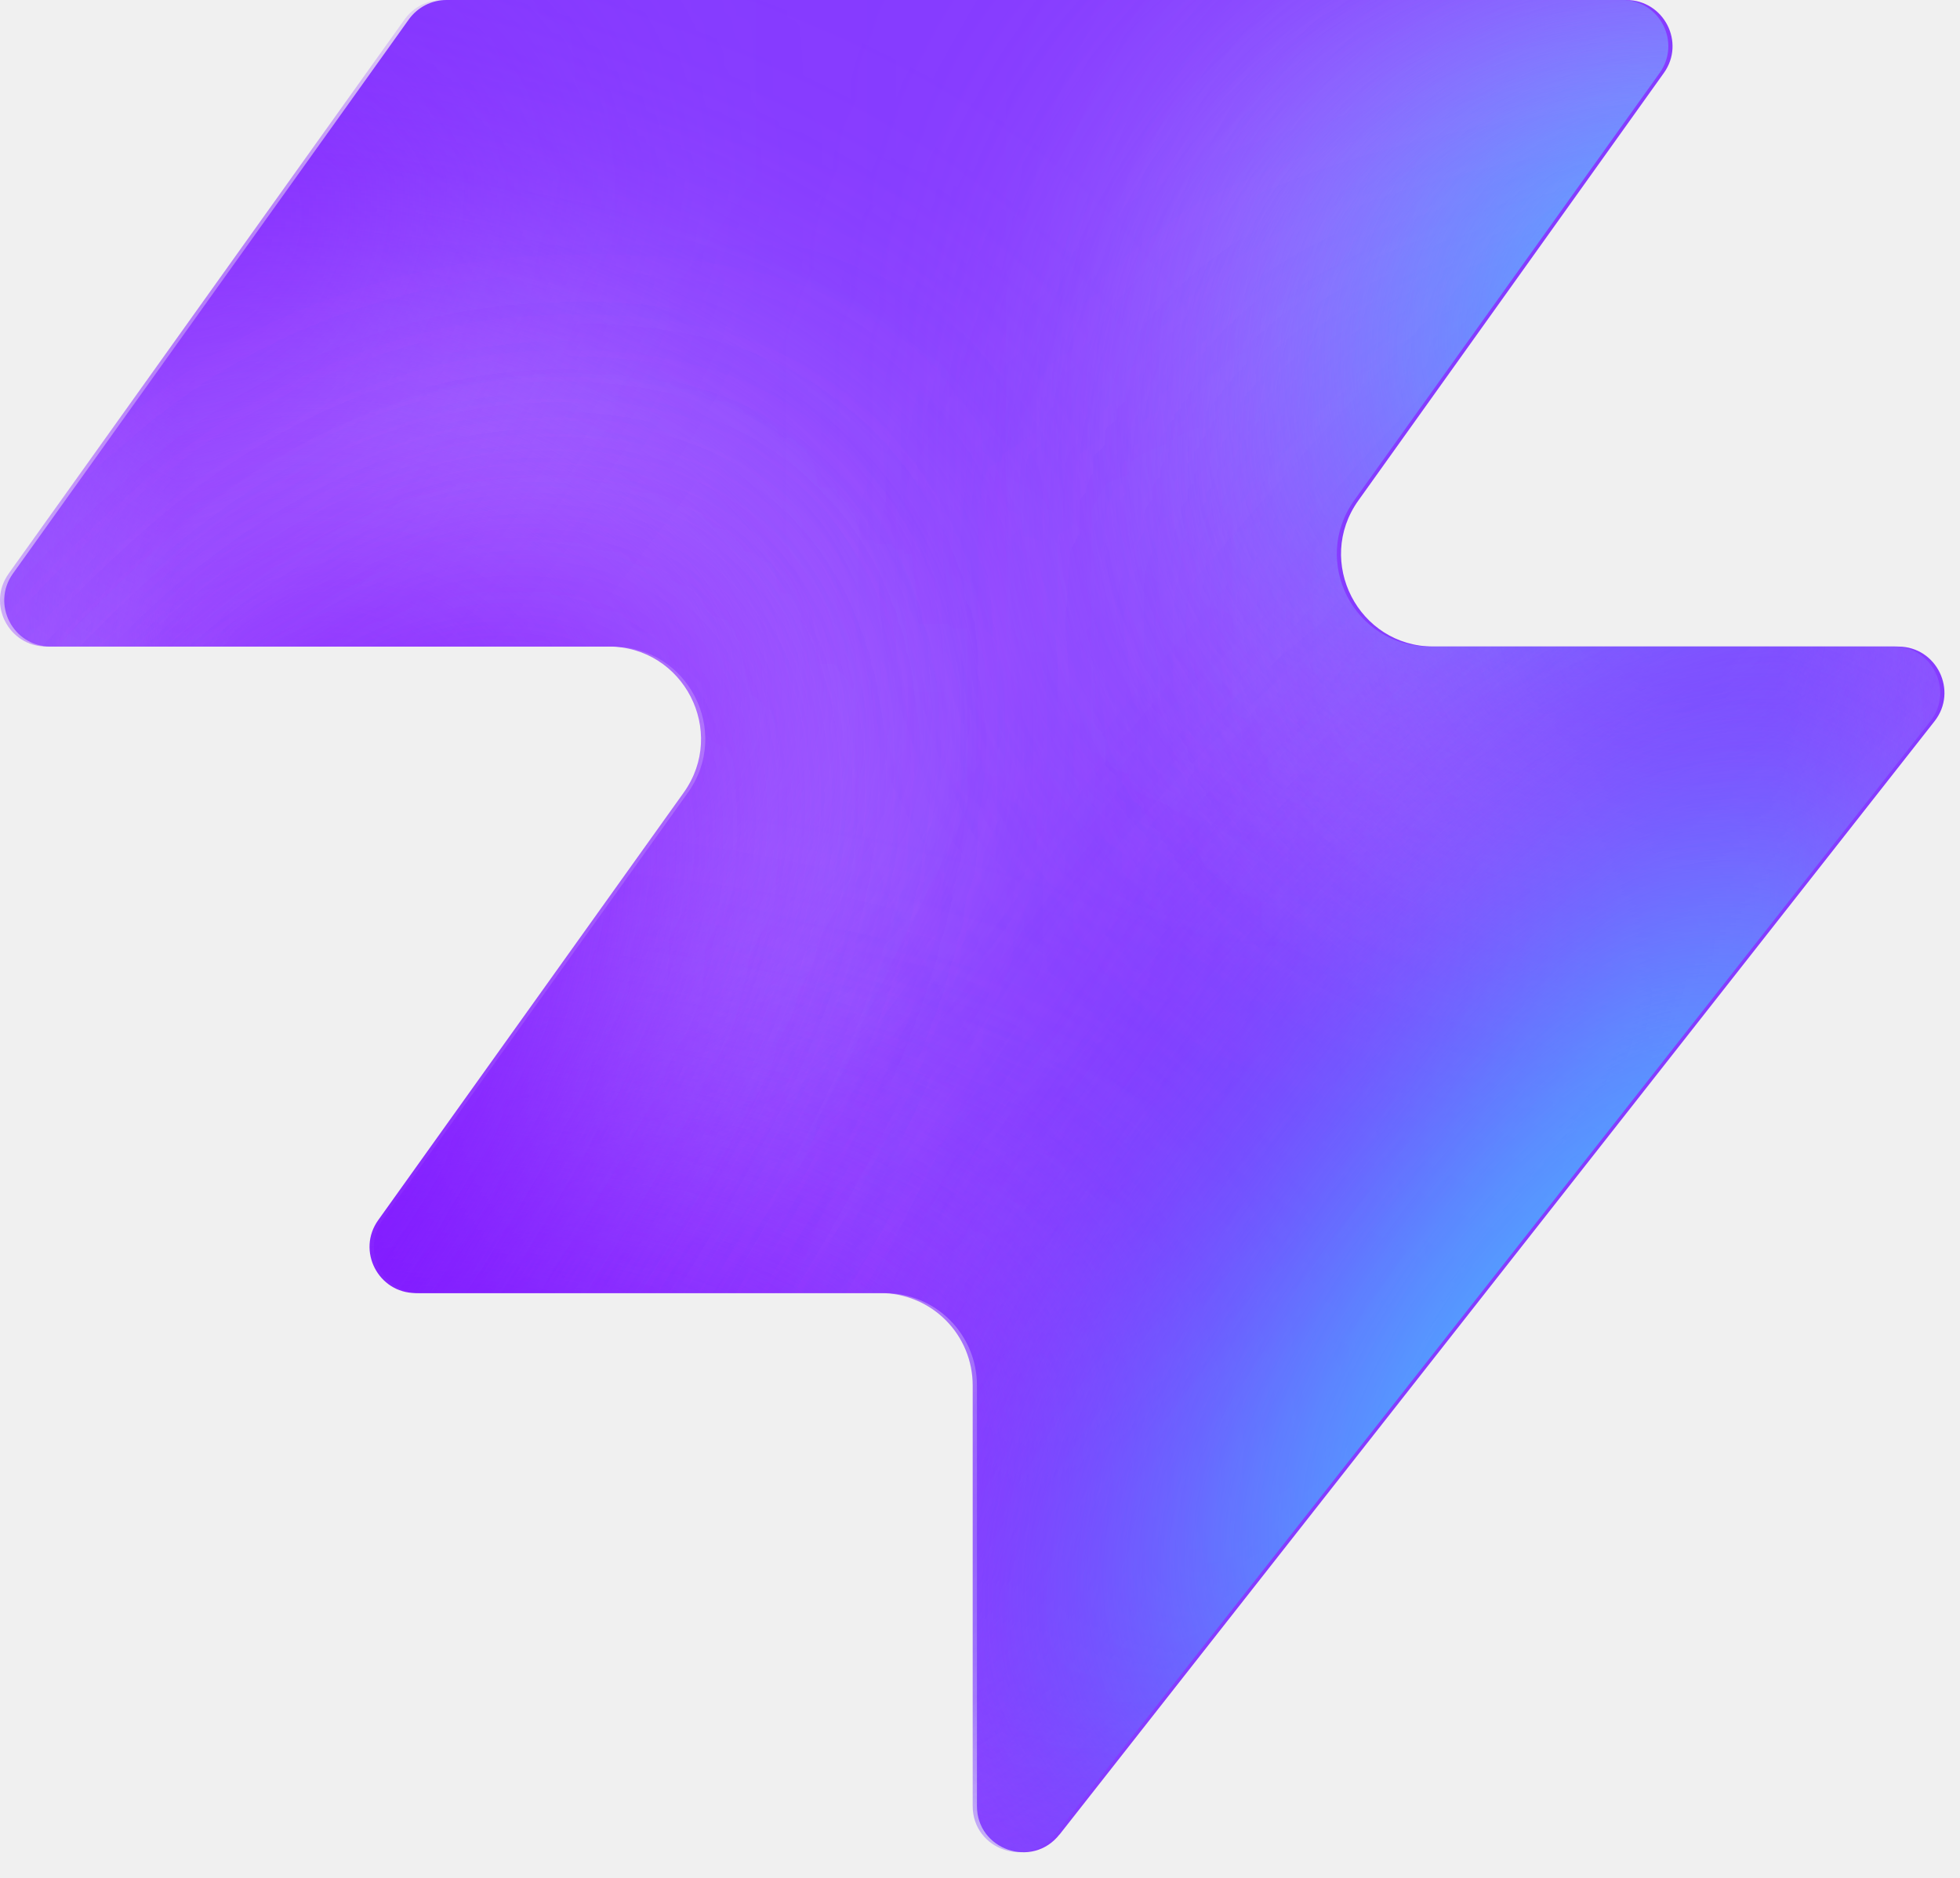
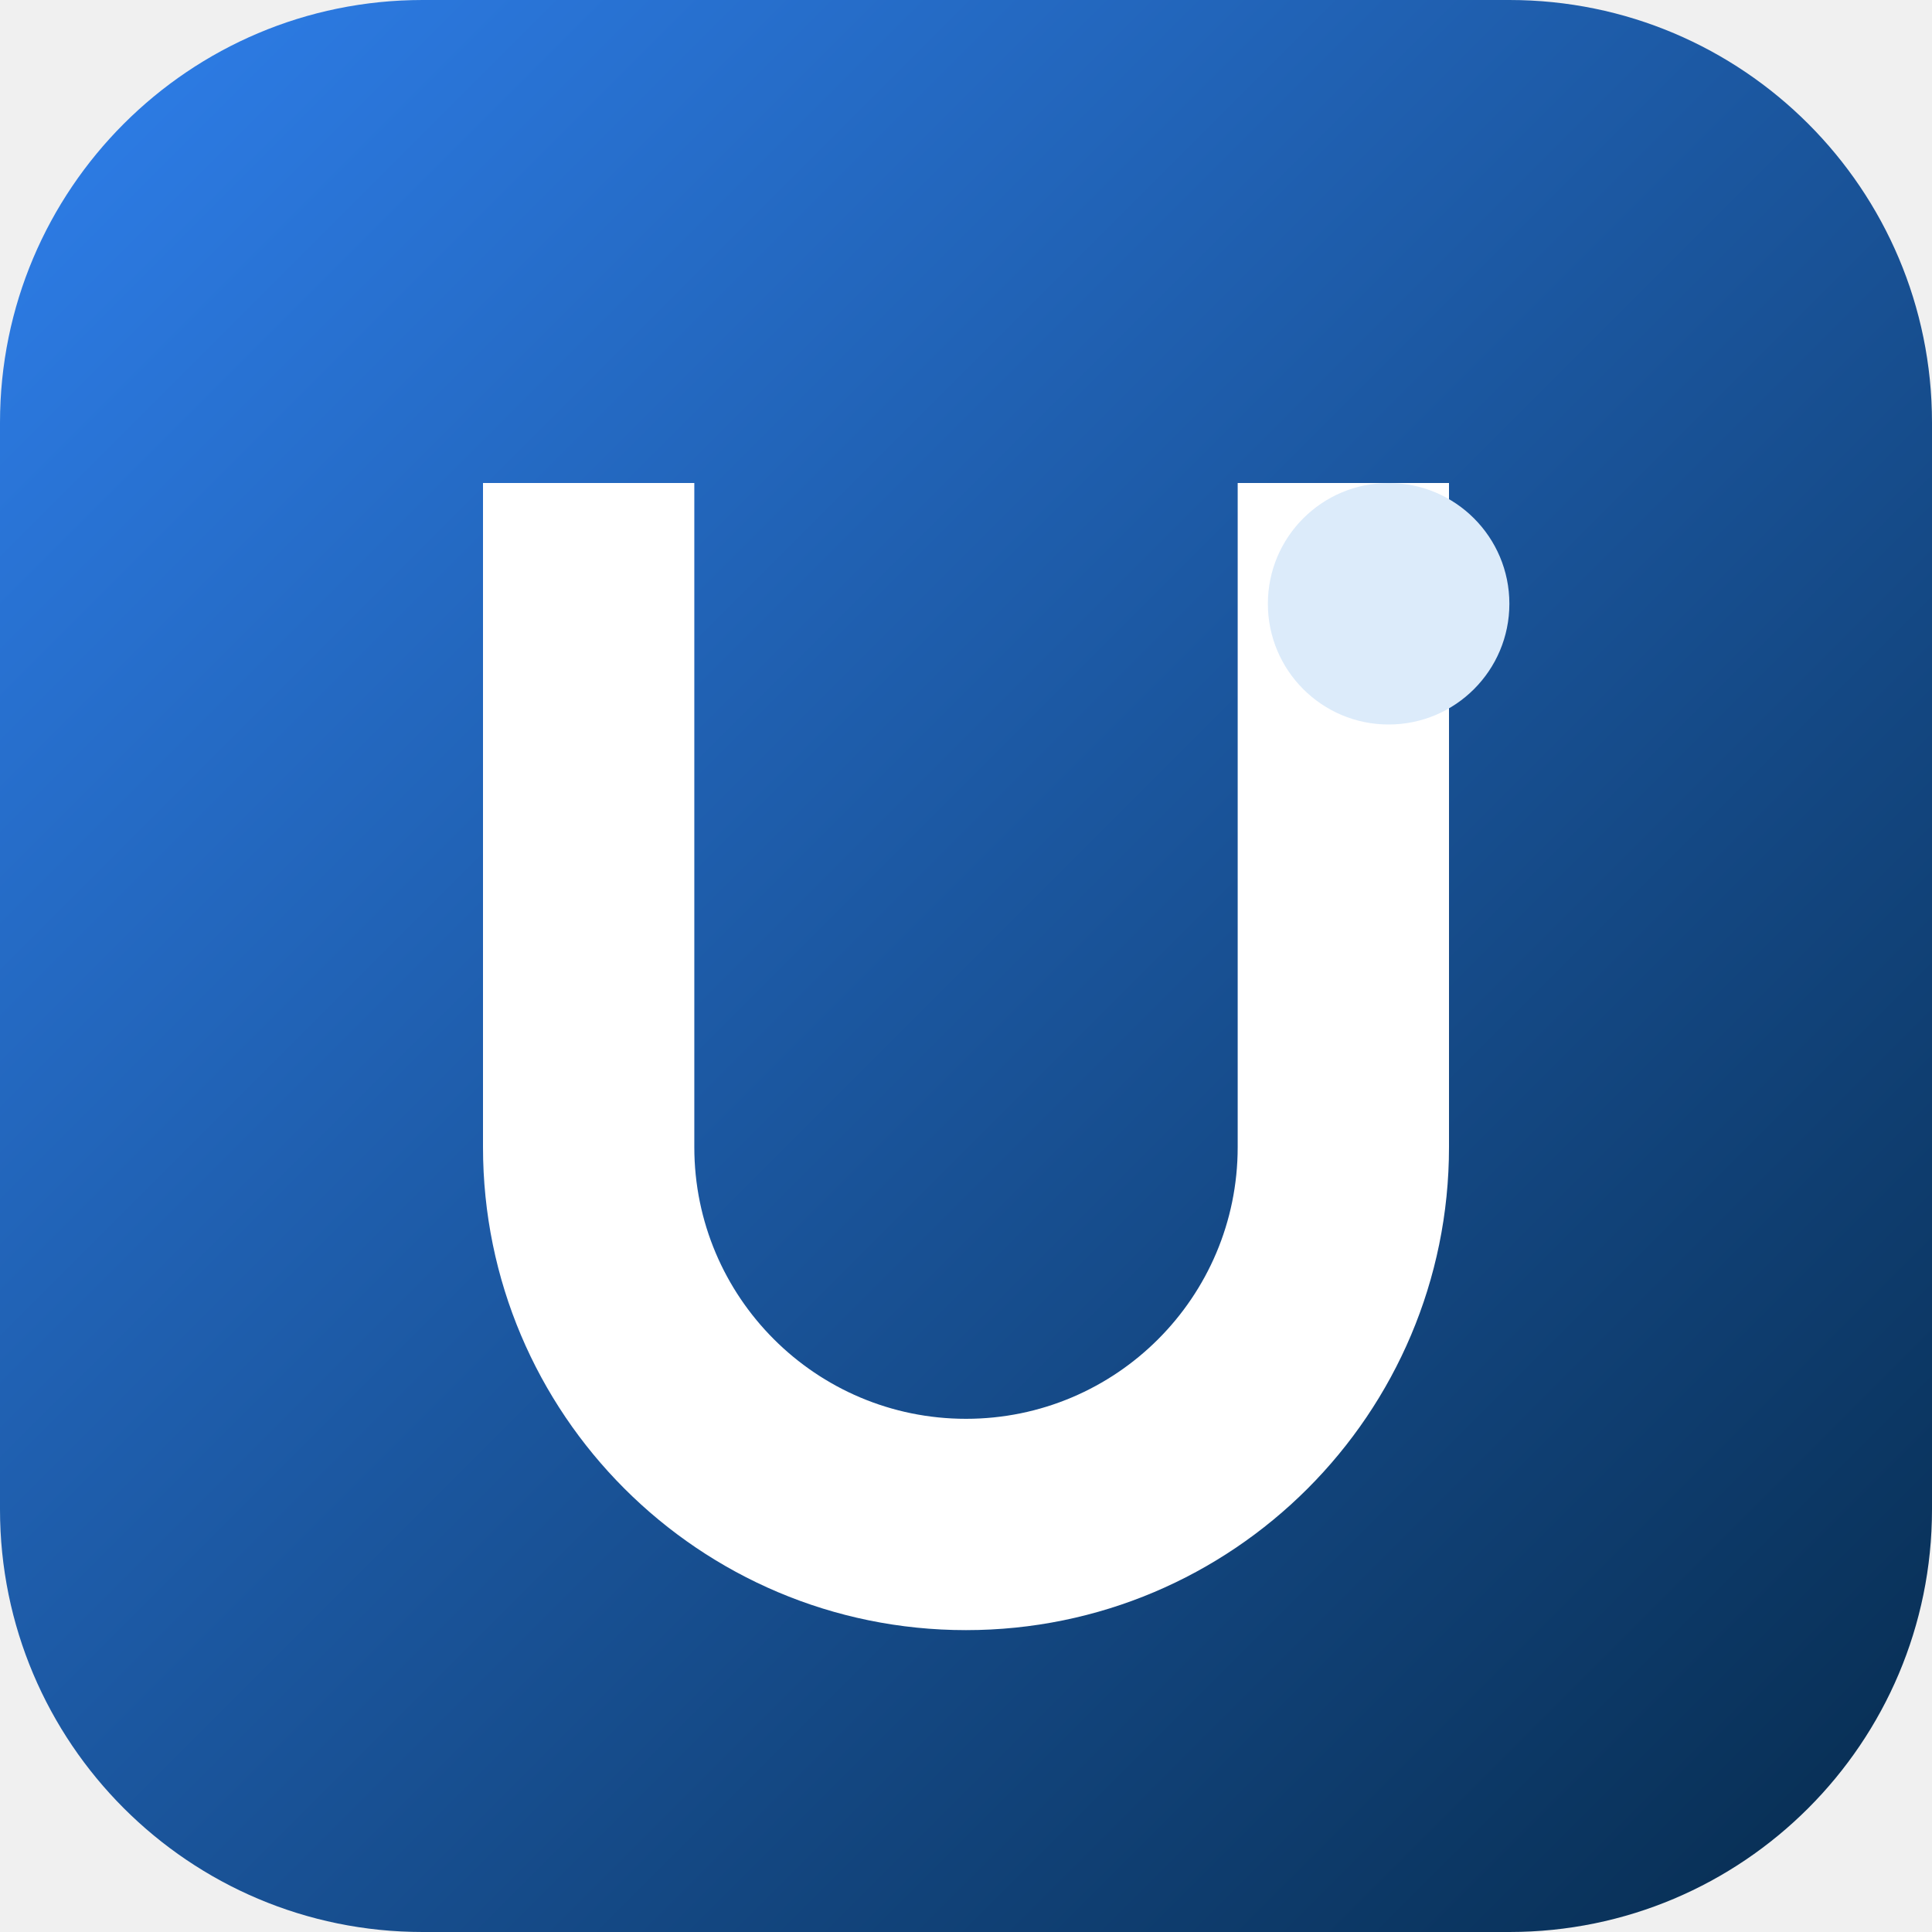
- <svg xmlns="http://www.w3.org/2000/svg" width="48" height="46" fill="none" viewBox="0 0 48 46">
-   <path fill="#863bff" d="M25.946 44.938c-.664.845-2.021.375-2.021-.698V33.937a2.26 2.26 0 0 0-2.262-2.262H10.287c-.92 0-1.456-1.04-.92-1.788l7.48-10.471c1.07-1.497 0-3.578-1.842-3.578H1.237c-.92 0-1.456-1.04-.92-1.788L10.013.474c.214-.297.556-.474.92-.474h28.894c.92 0 1.456 1.04.92 1.788l-7.48 10.471c-1.07 1.498 0 3.579 1.842 3.579h11.377c.943 0 1.473 1.088.89 1.83L25.947 44.94z" style="fill:#863bff;fill:color(display-p3 .525 .23 1);fill-opacity:1" />
-   <mask id="a" width="48" height="46" x="0" y="0" maskUnits="userSpaceOnUse" style="mask-type:alpha">
-     <path fill="#000" d="M25.842 44.938c-.664.844-2.021.375-2.021-.698V33.937a2.26 2.26 0 0 0-2.262-2.262H10.183c-.92 0-1.456-1.04-.92-1.788l7.48-10.471c1.07-1.498 0-3.579-1.842-3.579H1.133c-.92 0-1.456-1.04-.92-1.787L9.91.473c.214-.297.556-.474.92-.474h28.894c.92 0 1.456 1.04.92 1.788l-7.48 10.471c-1.07 1.498 0 3.578 1.842 3.578h11.377c.943 0 1.473 1.088.89 1.832L25.843 44.94z" style="fill:#000;fill-opacity:1" />
-   </mask>
-   <g mask="url(#a)">
-     <g filter="url(#b)">
-       <ellipse cx="5.508" cy="14.704" fill="#ede6ff" rx="5.508" ry="14.704" style="fill:#ede6ff;fill:color(display-p3 .927 .903 1);fill-opacity:1" transform="matrix(.00324 1 1 -.00324 -4.47 31.516)" />
-     </g>
-     <g filter="url(#c)">
-       <ellipse cx="10.399" cy="29.851" fill="#ede6ff" rx="10.399" ry="29.851" style="fill:#ede6ff;fill:color(display-p3 .927 .903 1);fill-opacity:1" transform="matrix(.00324 1 1 -.00324 -39.328 7.883)" />
-     </g>
-     <g filter="url(#d)">
-       <ellipse cx="5.508" cy="30.487" fill="#7e14ff" rx="5.508" ry="30.487" style="fill:#7e14ff;fill:color(display-p3 .492 .077 1);fill-opacity:1" transform="rotate(89.814 -25.913 -14.639)scale(1 -1)" />
-     </g>
-     <g filter="url(#e)">
-       <ellipse cx="5.508" cy="30.599" fill="#7e14ff" rx="5.508" ry="30.599" style="fill:#7e14ff;fill:color(display-p3 .492 .077 1);fill-opacity:1" transform="rotate(89.814 -32.644 -3.334)scale(1 -1)" />
-     </g>
-     <g filter="url(#f)">
-       <ellipse cx="5.508" cy="30.599" fill="#7e14ff" rx="5.508" ry="30.599" style="fill:#7e14ff;fill:color(display-p3 .492 .077 1);fill-opacity:1" transform="matrix(.00324 1 1 -.00324 -34.34 30.47)" />
-     </g>
-     <g filter="url(#g)">
-       <ellipse cx="14.072" cy="22.078" fill="#ede6ff" rx="14.072" ry="22.078" style="fill:#ede6ff;fill:color(display-p3 .927 .903 1);fill-opacity:1" transform="rotate(93.35 24.506 48.493)scale(-1 1)" />
-     </g>
-     <g filter="url(#h)">
-       <ellipse cx="3.47" cy="21.501" fill="#7e14ff" rx="3.47" ry="21.501" style="fill:#7e14ff;fill:color(display-p3 .492 .077 1);fill-opacity:1" transform="rotate(89.009 28.708 47.59)scale(-1 1)" />
-     </g>
-     <g filter="url(#i)">
-       <ellipse cx="3.47" cy="21.501" fill="#7e14ff" rx="3.47" ry="21.501" style="fill:#7e14ff;fill:color(display-p3 .492 .077 1);fill-opacity:1" transform="rotate(89.009 28.708 47.59)scale(-1 1)" />
-     </g>
-     <g filter="url(#j)">
-       <ellipse cx=".387" cy="8.972" fill="#7e14ff" rx="4.407" ry="29.108" style="fill:#7e14ff;fill:color(display-p3 .492 .077 1);fill-opacity:1" transform="rotate(39.51 .387 8.972)" />
-     </g>
-     <g filter="url(#k)">
-       <ellipse cx="47.523" cy="-6.092" fill="#7e14ff" rx="4.407" ry="29.108" style="fill:#7e14ff;fill:color(display-p3 .492 .077 1);fill-opacity:1" transform="rotate(37.892 47.523 -6.092)" />
-     </g>
-     <g filter="url(#l)">
-       <ellipse cx="41.412" cy="6.333" fill="#47bfff" rx="5.971" ry="9.665" style="fill:#47bfff;fill:color(display-p3 .28 .748 1);fill-opacity:1" transform="rotate(37.892 41.412 6.333)" />
-     </g>
-     <g filter="url(#m)">
-       <ellipse cx="-1.879" cy="38.332" fill="#7e14ff" rx="4.407" ry="29.108" style="fill:#7e14ff;fill:color(display-p3 .492 .077 1);fill-opacity:1" transform="rotate(37.892 -1.88 38.332)" />
-     </g>
-     <g filter="url(#n)">
-       <ellipse cx="-1.879" cy="38.332" fill="#7e14ff" rx="4.407" ry="29.108" style="fill:#7e14ff;fill:color(display-p3 .492 .077 1);fill-opacity:1" transform="rotate(37.892 -1.88 38.332)" />
-     </g>
-     <g filter="url(#o)">
-       <ellipse cx="35.651" cy="29.907" fill="#7e14ff" rx="4.407" ry="29.108" style="fill:#7e14ff;fill:color(display-p3 .492 .077 1);fill-opacity:1" transform="rotate(37.892 35.651 29.907)" />
-     </g>
-     <g filter="url(#p)">
-       <ellipse cx="38.418" cy="32.4" fill="#47bfff" rx="5.971" ry="15.297" style="fill:#47bfff;fill:color(display-p3 .28 .748 1);fill-opacity:1" transform="rotate(37.892 38.418 32.4)" />
-     </g>
-   </g>
+ <svg xmlns="http://www.w3.org/2000/svg" viewBox="0 0 64 64">
  <defs>
-     <filter id="b" width="60.045" height="41.654" x="-19.77" y="16.149" color-interpolation-filters="sRGB" filterUnits="userSpaceOnUse">
-       <feFlood flood-opacity="0" result="BackgroundImageFix" />
-       <feBlend in="SourceGraphic" in2="BackgroundImageFix" result="shape" />
-       <feGaussianBlur result="effect1_foregroundBlur_2002_17158" stdDeviation="7.659" />
-     </filter>
-     <filter id="c" width="90.34" height="51.437" x="-54.613" y="-7.533" color-interpolation-filters="sRGB" filterUnits="userSpaceOnUse">
-       <feFlood flood-opacity="0" result="BackgroundImageFix" />
-       <feBlend in="SourceGraphic" in2="BackgroundImageFix" result="shape" />
-       <feGaussianBlur result="effect1_foregroundBlur_2002_17158" stdDeviation="7.659" />
-     </filter>
-     <filter id="d" width="79.355" height="29.4" x="-49.64" y="2.03" color-interpolation-filters="sRGB" filterUnits="userSpaceOnUse">
-       <feFlood flood-opacity="0" result="BackgroundImageFix" />
-       <feBlend in="SourceGraphic" in2="BackgroundImageFix" result="shape" />
-       <feGaussianBlur result="effect1_foregroundBlur_2002_17158" stdDeviation="4.596" />
-     </filter>
-     <filter id="e" width="79.579" height="29.4" x="-45.045" y="20.029" color-interpolation-filters="sRGB" filterUnits="userSpaceOnUse">
-       <feFlood flood-opacity="0" result="BackgroundImageFix" />
-       <feBlend in="SourceGraphic" in2="BackgroundImageFix" result="shape" />
-       <feGaussianBlur result="effect1_foregroundBlur_2002_17158" stdDeviation="4.596" />
-     </filter>
-     <filter id="f" width="79.579" height="29.4" x="-43.513" y="21.178" color-interpolation-filters="sRGB" filterUnits="userSpaceOnUse">
-       <feFlood flood-opacity="0" result="BackgroundImageFix" />
-       <feBlend in="SourceGraphic" in2="BackgroundImageFix" result="shape" />
-       <feGaussianBlur result="effect1_foregroundBlur_2002_17158" stdDeviation="4.596" />
-     </filter>
-     <filter id="g" width="74.749" height="58.852" x="15.756" y="-17.901" color-interpolation-filters="sRGB" filterUnits="userSpaceOnUse">
-       <feFlood flood-opacity="0" result="BackgroundImageFix" />
-       <feBlend in="SourceGraphic" in2="BackgroundImageFix" result="shape" />
-       <feGaussianBlur result="effect1_foregroundBlur_2002_17158" stdDeviation="7.659" />
-     </filter>
-     <filter id="h" width="61.377" height="25.362" x="23.548" y="2.284" color-interpolation-filters="sRGB" filterUnits="userSpaceOnUse">
-       <feFlood flood-opacity="0" result="BackgroundImageFix" />
-       <feBlend in="SourceGraphic" in2="BackgroundImageFix" result="shape" />
-       <feGaussianBlur result="effect1_foregroundBlur_2002_17158" stdDeviation="4.596" />
-     </filter>
-     <filter id="i" width="61.377" height="25.362" x="23.548" y="2.284" color-interpolation-filters="sRGB" filterUnits="userSpaceOnUse">
-       <feFlood flood-opacity="0" result="BackgroundImageFix" />
-       <feBlend in="SourceGraphic" in2="BackgroundImageFix" result="shape" />
-       <feGaussianBlur result="effect1_foregroundBlur_2002_17158" stdDeviation="4.596" />
-     </filter>
-     <filter id="j" width="56.045" height="63.649" x="-27.636" y="-22.853" color-interpolation-filters="sRGB" filterUnits="userSpaceOnUse">
-       <feFlood flood-opacity="0" result="BackgroundImageFix" />
-       <feBlend in="SourceGraphic" in2="BackgroundImageFix" result="shape" />
-       <feGaussianBlur result="effect1_foregroundBlur_2002_17158" stdDeviation="4.596" />
-     </filter>
-     <filter id="k" width="54.814" height="64.646" x="20.116" y="-38.415" color-interpolation-filters="sRGB" filterUnits="userSpaceOnUse">
-       <feFlood flood-opacity="0" result="BackgroundImageFix" />
-       <feBlend in="SourceGraphic" in2="BackgroundImageFix" result="shape" />
-       <feGaussianBlur result="effect1_foregroundBlur_2002_17158" stdDeviation="4.596" />
-     </filter>
-     <filter id="l" width="33.541" height="35.313" x="24.641" y="-11.323" color-interpolation-filters="sRGB" filterUnits="userSpaceOnUse">
-       <feFlood flood-opacity="0" result="BackgroundImageFix" />
-       <feBlend in="SourceGraphic" in2="BackgroundImageFix" result="shape" />
-       <feGaussianBlur result="effect1_foregroundBlur_2002_17158" stdDeviation="4.596" />
-     </filter>
-     <filter id="m" width="54.814" height="64.646" x="-29.286" y="6.009" color-interpolation-filters="sRGB" filterUnits="userSpaceOnUse">
-       <feFlood flood-opacity="0" result="BackgroundImageFix" />
-       <feBlend in="SourceGraphic" in2="BackgroundImageFix" result="shape" />
-       <feGaussianBlur result="effect1_foregroundBlur_2002_17158" stdDeviation="4.596" />
-     </filter>
-     <filter id="n" width="54.814" height="64.646" x="-29.286" y="6.009" color-interpolation-filters="sRGB" filterUnits="userSpaceOnUse">
-       <feFlood flood-opacity="0" result="BackgroundImageFix" />
-       <feBlend in="SourceGraphic" in2="BackgroundImageFix" result="shape" />
-       <feGaussianBlur result="effect1_foregroundBlur_2002_17158" stdDeviation="4.596" />
-     </filter>
-     <filter id="o" width="54.814" height="64.646" x="8.244" y="-2.416" color-interpolation-filters="sRGB" filterUnits="userSpaceOnUse">
-       <feFlood flood-opacity="0" result="BackgroundImageFix" />
-       <feBlend in="SourceGraphic" in2="BackgroundImageFix" result="shape" />
-       <feGaussianBlur result="effect1_foregroundBlur_2002_17158" stdDeviation="4.596" />
-     </filter>
-     <filter id="p" width="39.409" height="43.623" x="18.713" y="10.588" color-interpolation-filters="sRGB" filterUnits="userSpaceOnUse">
-       <feFlood flood-opacity="0" result="BackgroundImageFix" />
-       <feBlend in="SourceGraphic" in2="BackgroundImageFix" result="shape" />
-       <feGaussianBlur result="effect1_foregroundBlur_2002_17158" stdDeviation="4.596" />
-     </filter>
+     <linearGradient id="g" x1="0" y1="0" x2="1" y2="1">
+       <stop offset="0%" stop-color="#2F80ED" />
+       <stop offset="100%" stop-color="#062B4D" />
+     </linearGradient>
  </defs>
+   <rect width="64" height="64" rx="14" fill="url(#g)" />
+   <path d="M16 16h7v22a9 9 0 0 0 18 0V16h7v22a16 16 0 1 1-32 0V16Z" fill="#fff" />
+   <circle cx="46" cy="20" r="4" fill="#DCEBFA" />
</svg>
